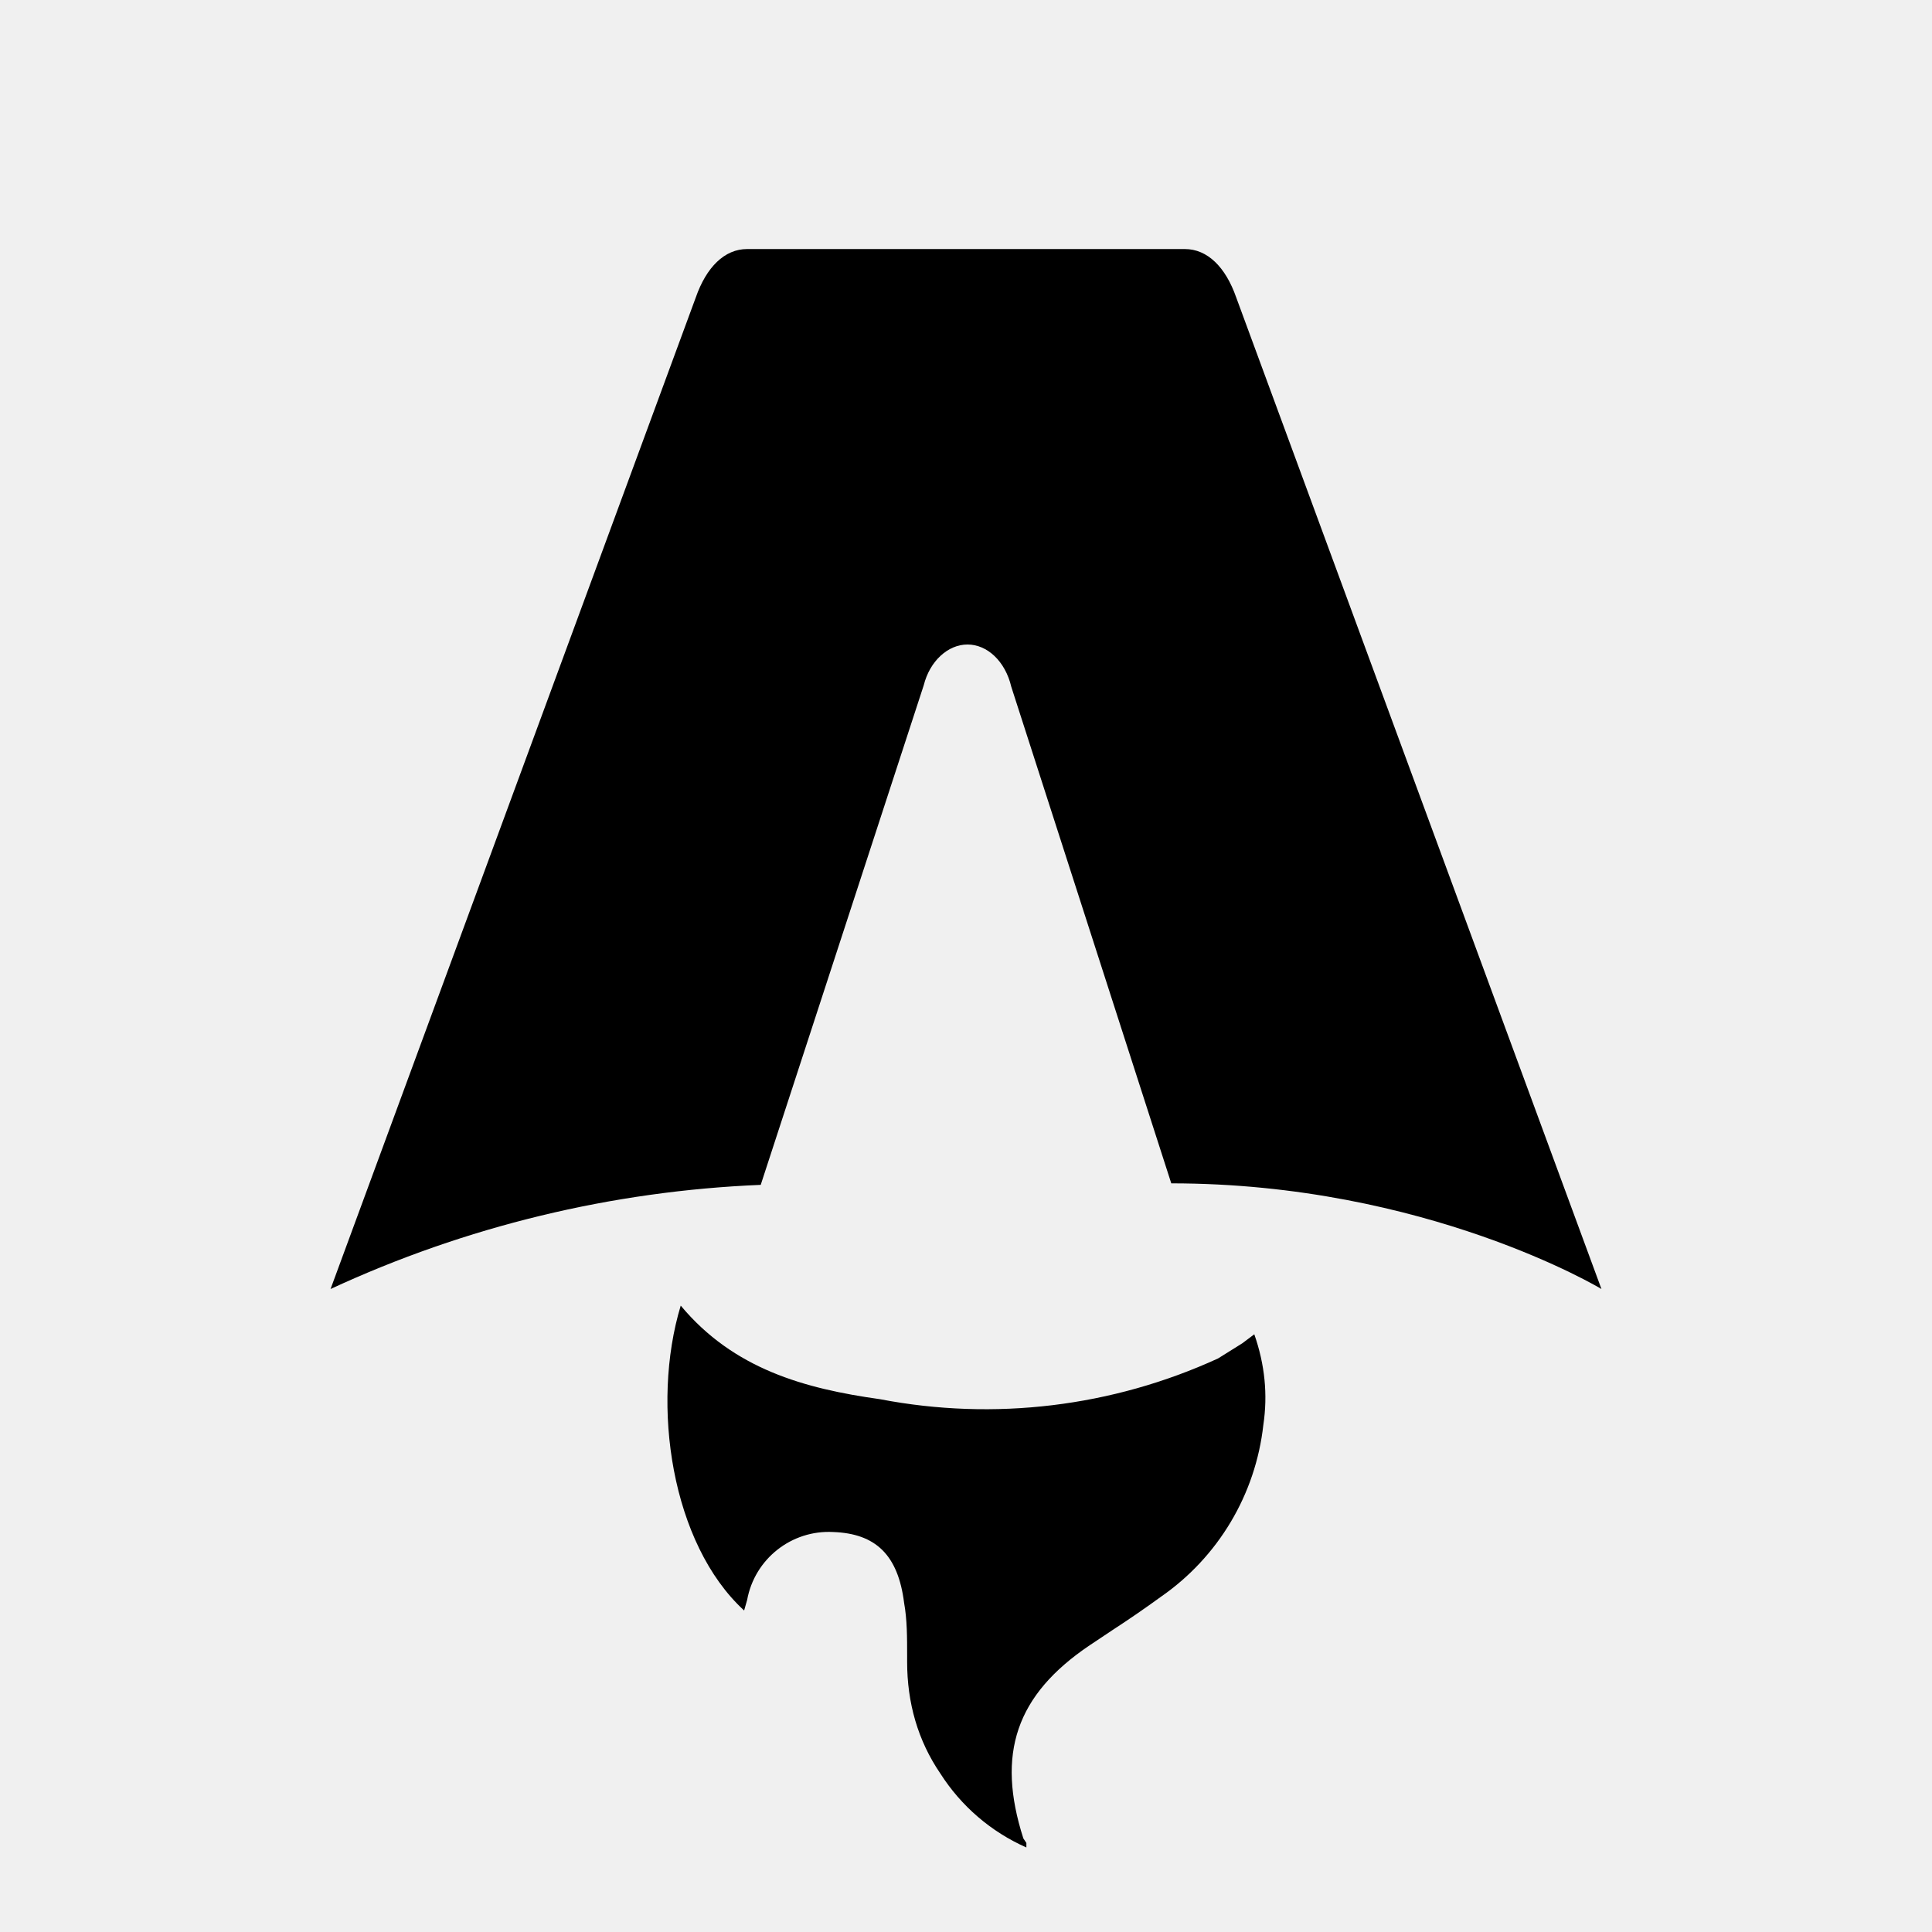
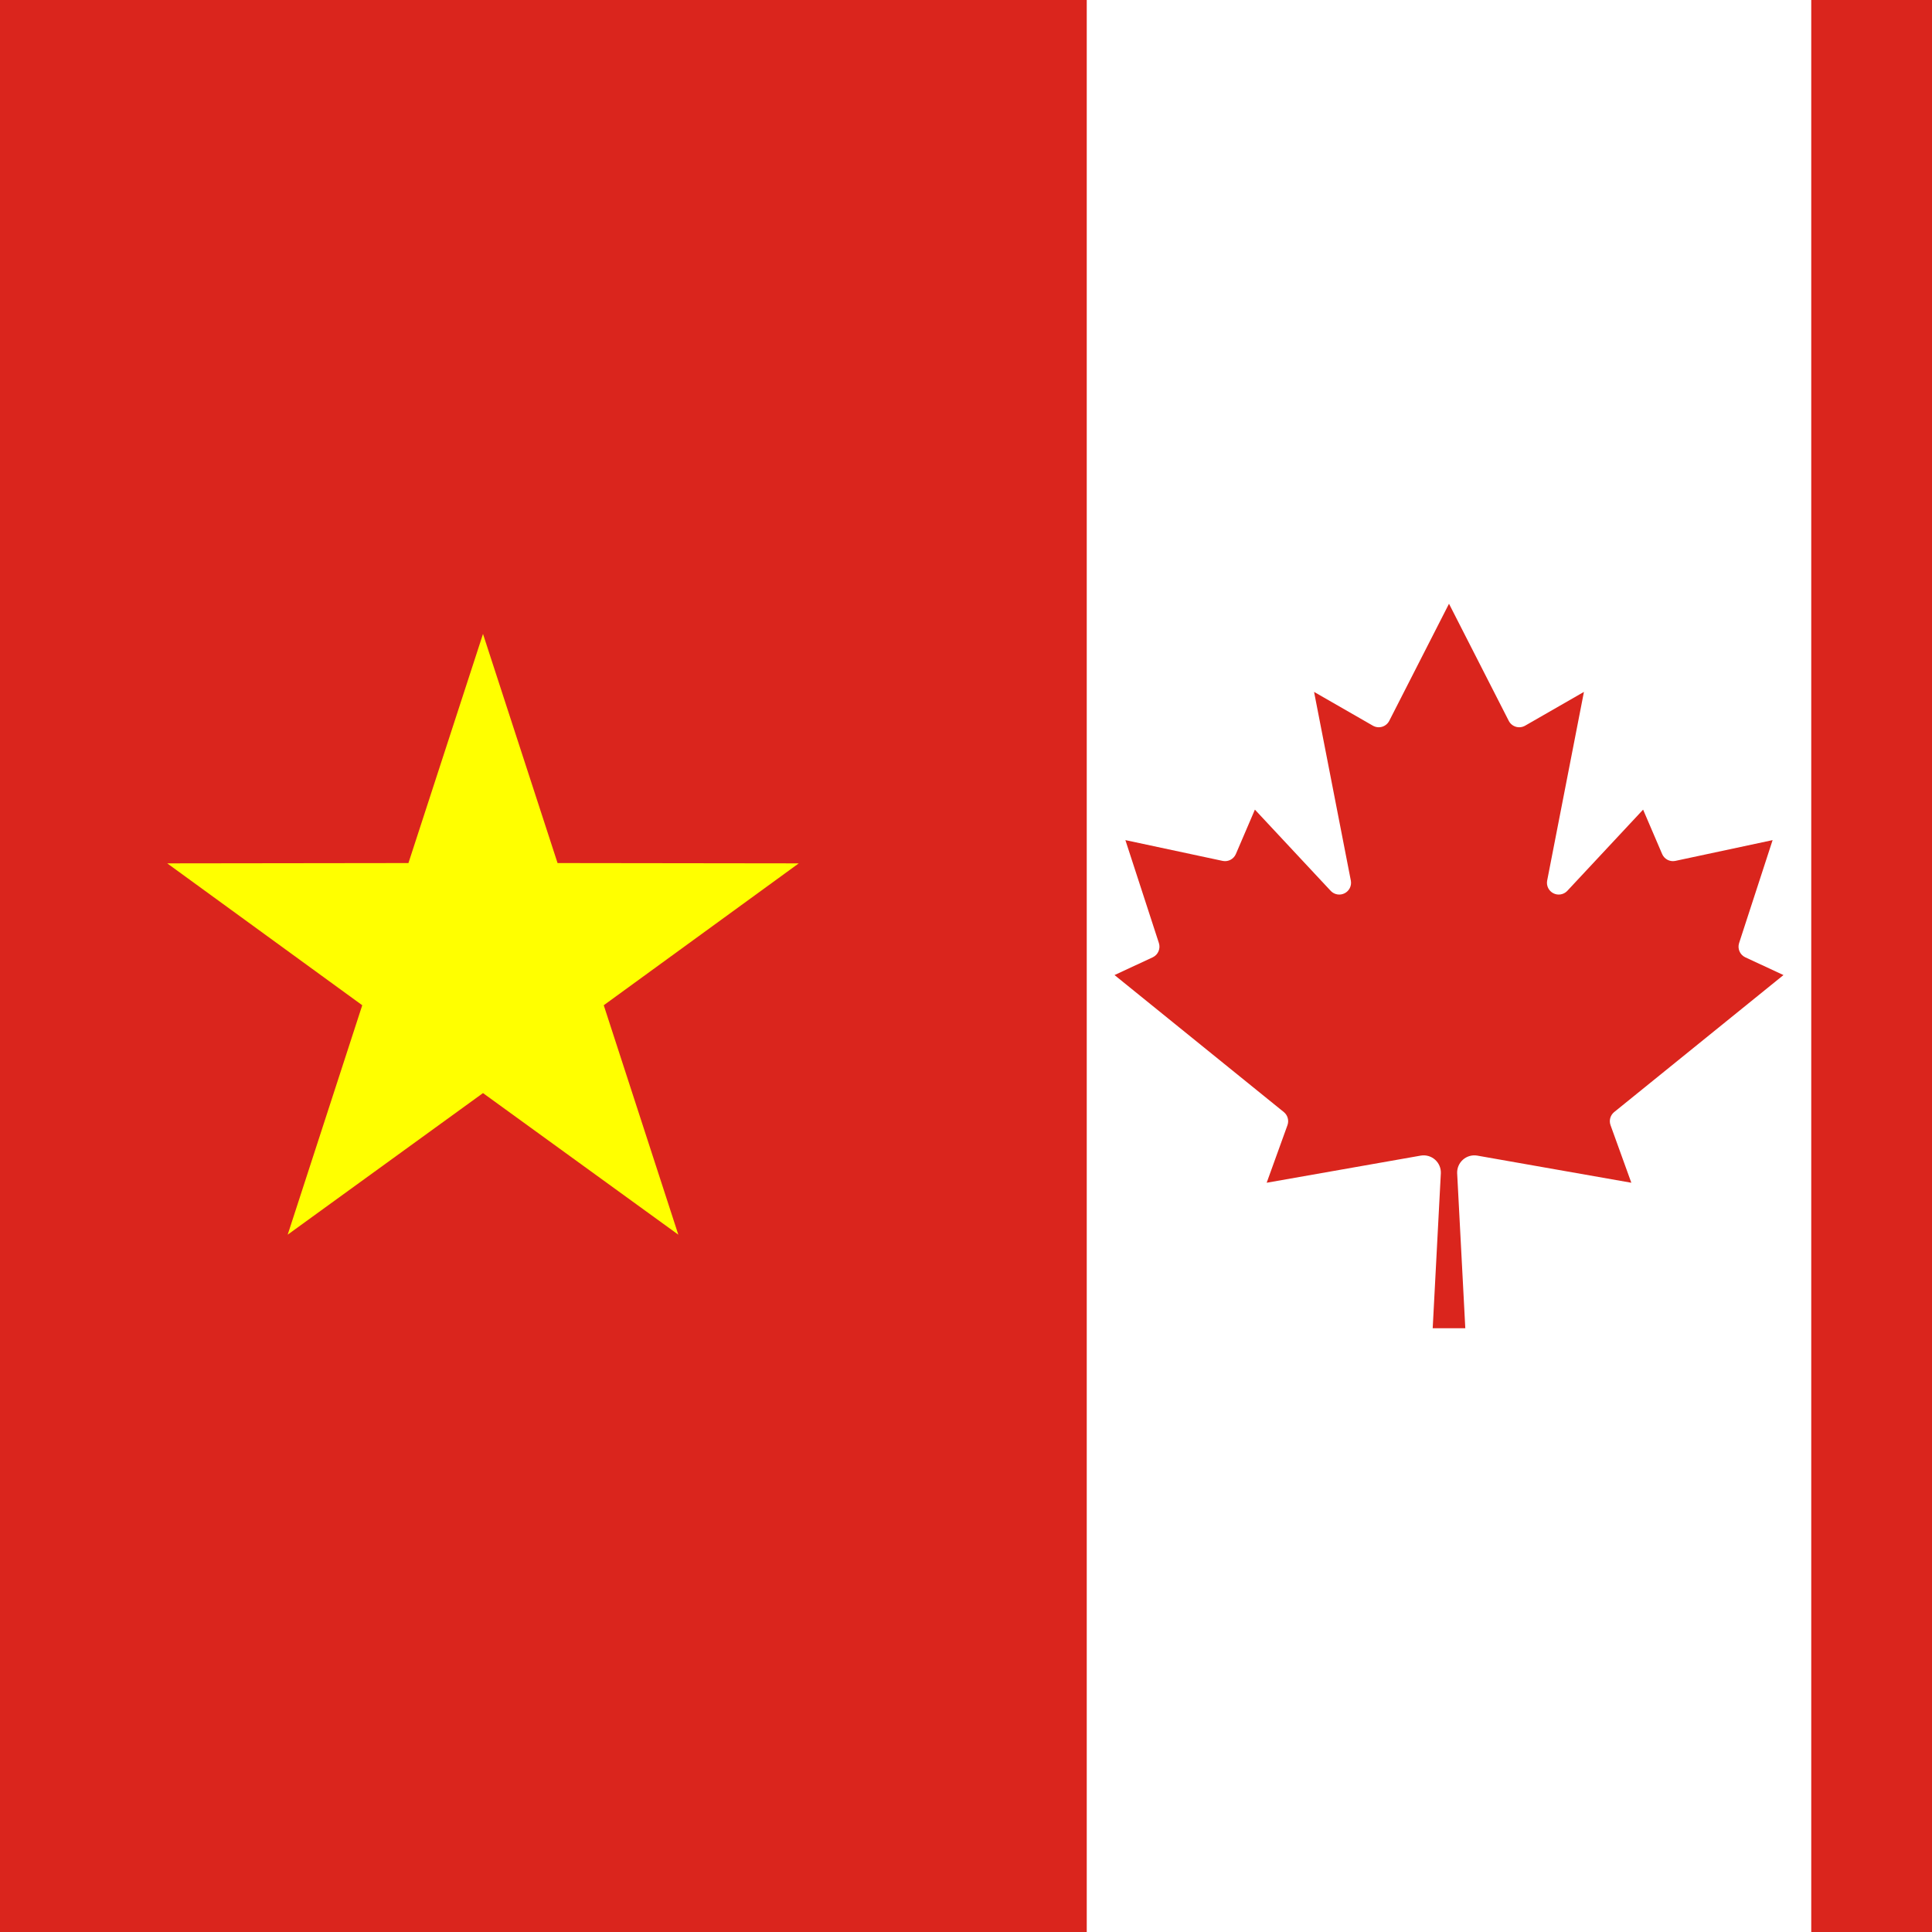
- <svg xmlns="http://www.w3.org/2000/svg" fill="none" viewBox="0 0 128 128">
-   <path d="M50.4 78.5a75.1 75.1 0 0 0-28.5 6.9l24.2-65.7c.7-2 1.9-3.2 3.4-3.2h29c1.5 0 2.7 1.2 3.4 3.2l24.2 65.7s-11.6-7-28.5-7L67 45.5c-.4-1.7-1.6-2.8-2.9-2.8-1.3 0-2.5 1.1-2.9 2.7L50.4 78.5Zm-1.1 28.2Zm-4.2-20.2c-2 6.6-.6 15.8 4.2 20.2a17.5 17.5 0 0 1 .2-.7 5.5 5.5 0 0 1 5.7-4.5c2.8.1 4.3 1.5 4.7 4.7.2 1.1.2 2.3.2 3.5v.4c0 2.7.7 5.2 2.2 7.4a13 13 0 0 0 5.7 4.9v-.3l-.2-.3c-1.8-5.6-.5-9.5 4.4-12.8l1.5-1a73 73 0 0 0 3.2-2.2 16 16 0 0 0 6.8-11.4c.3-2 .1-4-.6-6l-.8.6-1.6 1a37 37 0 0 1-22.4 2.7c-5-.7-9.7-2-13.2-6.2Z" />
-   <style>
-         path { fill: #000; }
-         @media (prefers-color-scheme: dark) {
-             path { fill: #FFF; }
-         }
-     </style>
+ <svg xmlns="http://www.w3.org/2000/svg" viewBox="0 0 64 64">
+   <rect width="64" height="64" fill="#ffffff" />
+   <rect width="32" height="64" fill="#da251d" />
+   <rect x="32" width="4" height="64" fill="#da251d" />
+   <rect x="60" width="4" height="64" fill="#da251d" />
+   <polygon points="16,21 18.47,28.59 26.46,28.6 20,33.3 22.47,40.9 16,36.21 9.53,40.9 12,33.3 5.54,28.6 13.53,28.59" fill="#ffff00" />
+   <path d="M48.54 44 L48.27 38.86 A0.57 0.57 0 0 1 48.93 38.28 L54.04 39.18 L53.35 37.27 A0.39 0.39 0 0 1 53.47 36.84 L59.08 32.3 L57.81 31.71 A0.39 0.39 0 0 1 57.61 31.24 L58.72 27.83 L55.49 28.52 A0.39 0.39 0 0 1 55.06 28.29 L54.43 26.82 L51.91 29.52 A0.39 0.39 0 0 1 51.25 29.18 L52.47 22.92 L50.52 24.04 A0.39 0.39 0 0 1 49.98 23.88 L48 20 L46.02 23.88 A0.39 0.39 0 0 1 45.48 24.04 L43.53 22.92 L44.75 29.18 A0.39 0.39 0 0 1 44.09 29.52 L41.57 26.82 L40.94 28.29 A0.39 0.39 0 0 1 40.51 28.52 L37.28 27.83 L38.39 31.24 A0.39 0.39 0 0 1 38.19 31.71 L36.92 32.3 L42.53 36.84 A0.39 0.39 0 0 1 42.65 37.27 L41.96 39.18 L47.07 38.28 A0.57 0.57 0 0 1 47.73 38.86 L47.46 44 Z" fill="#da251d" />
</svg>
